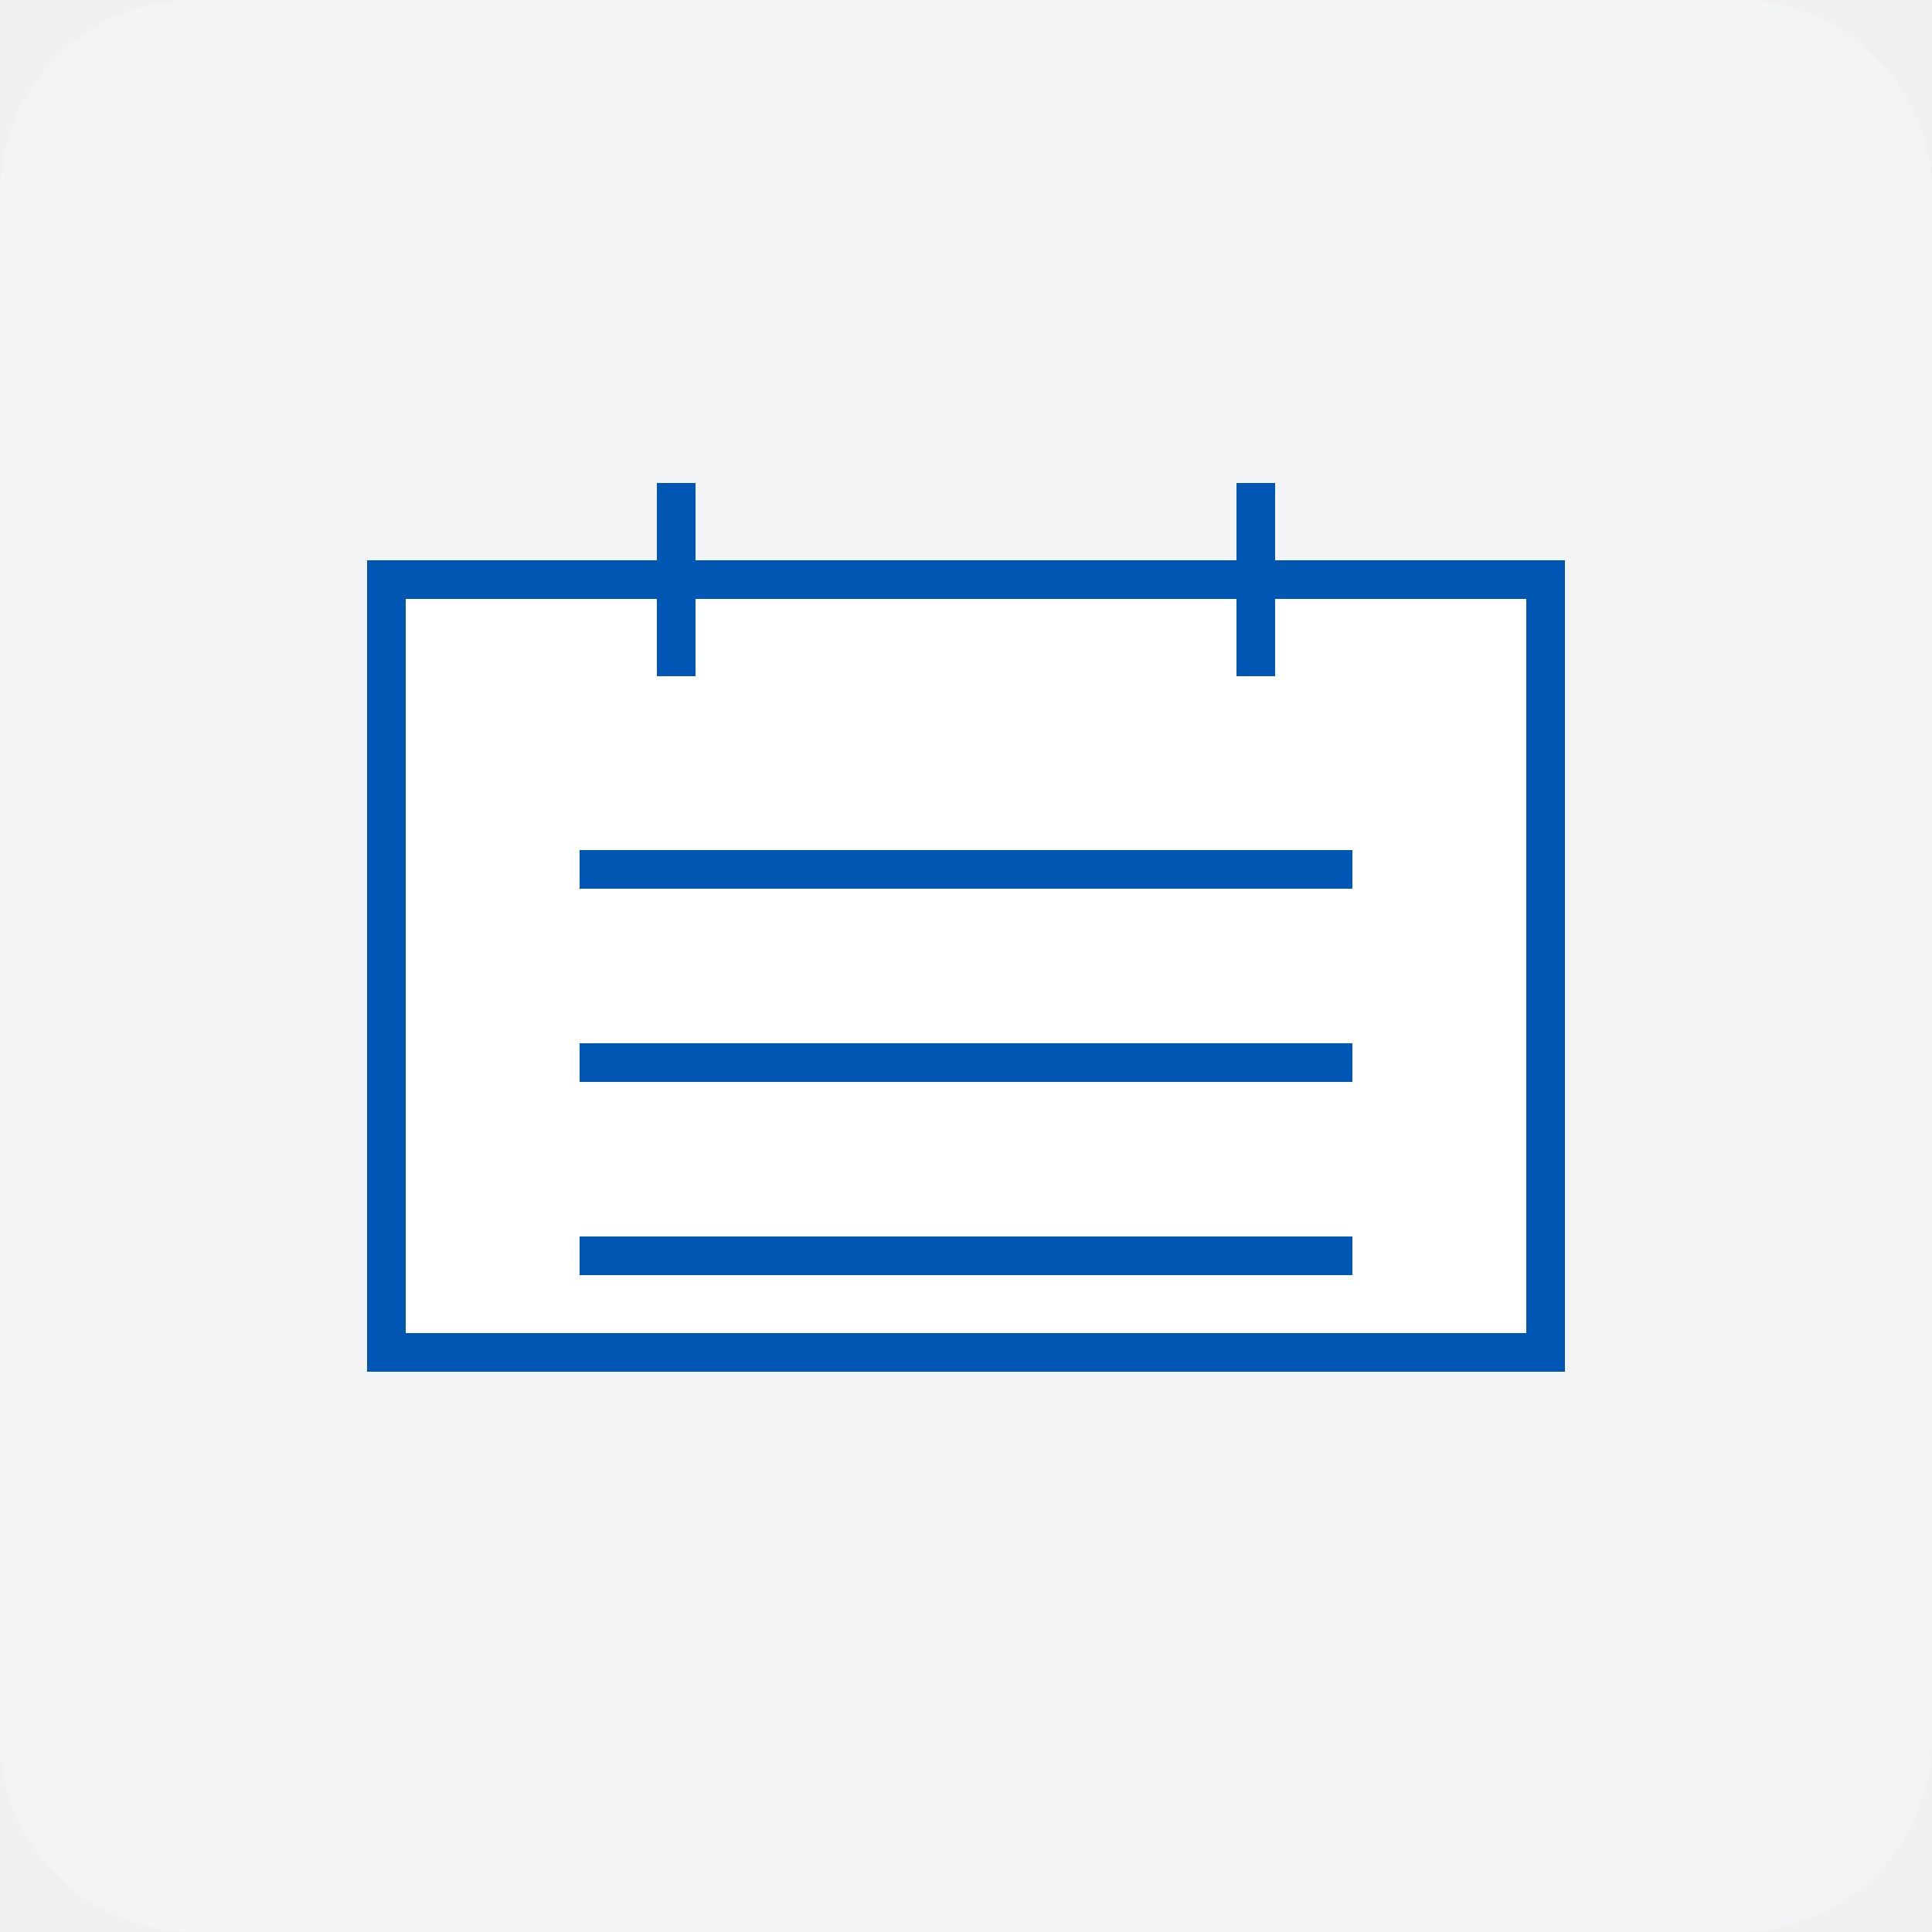
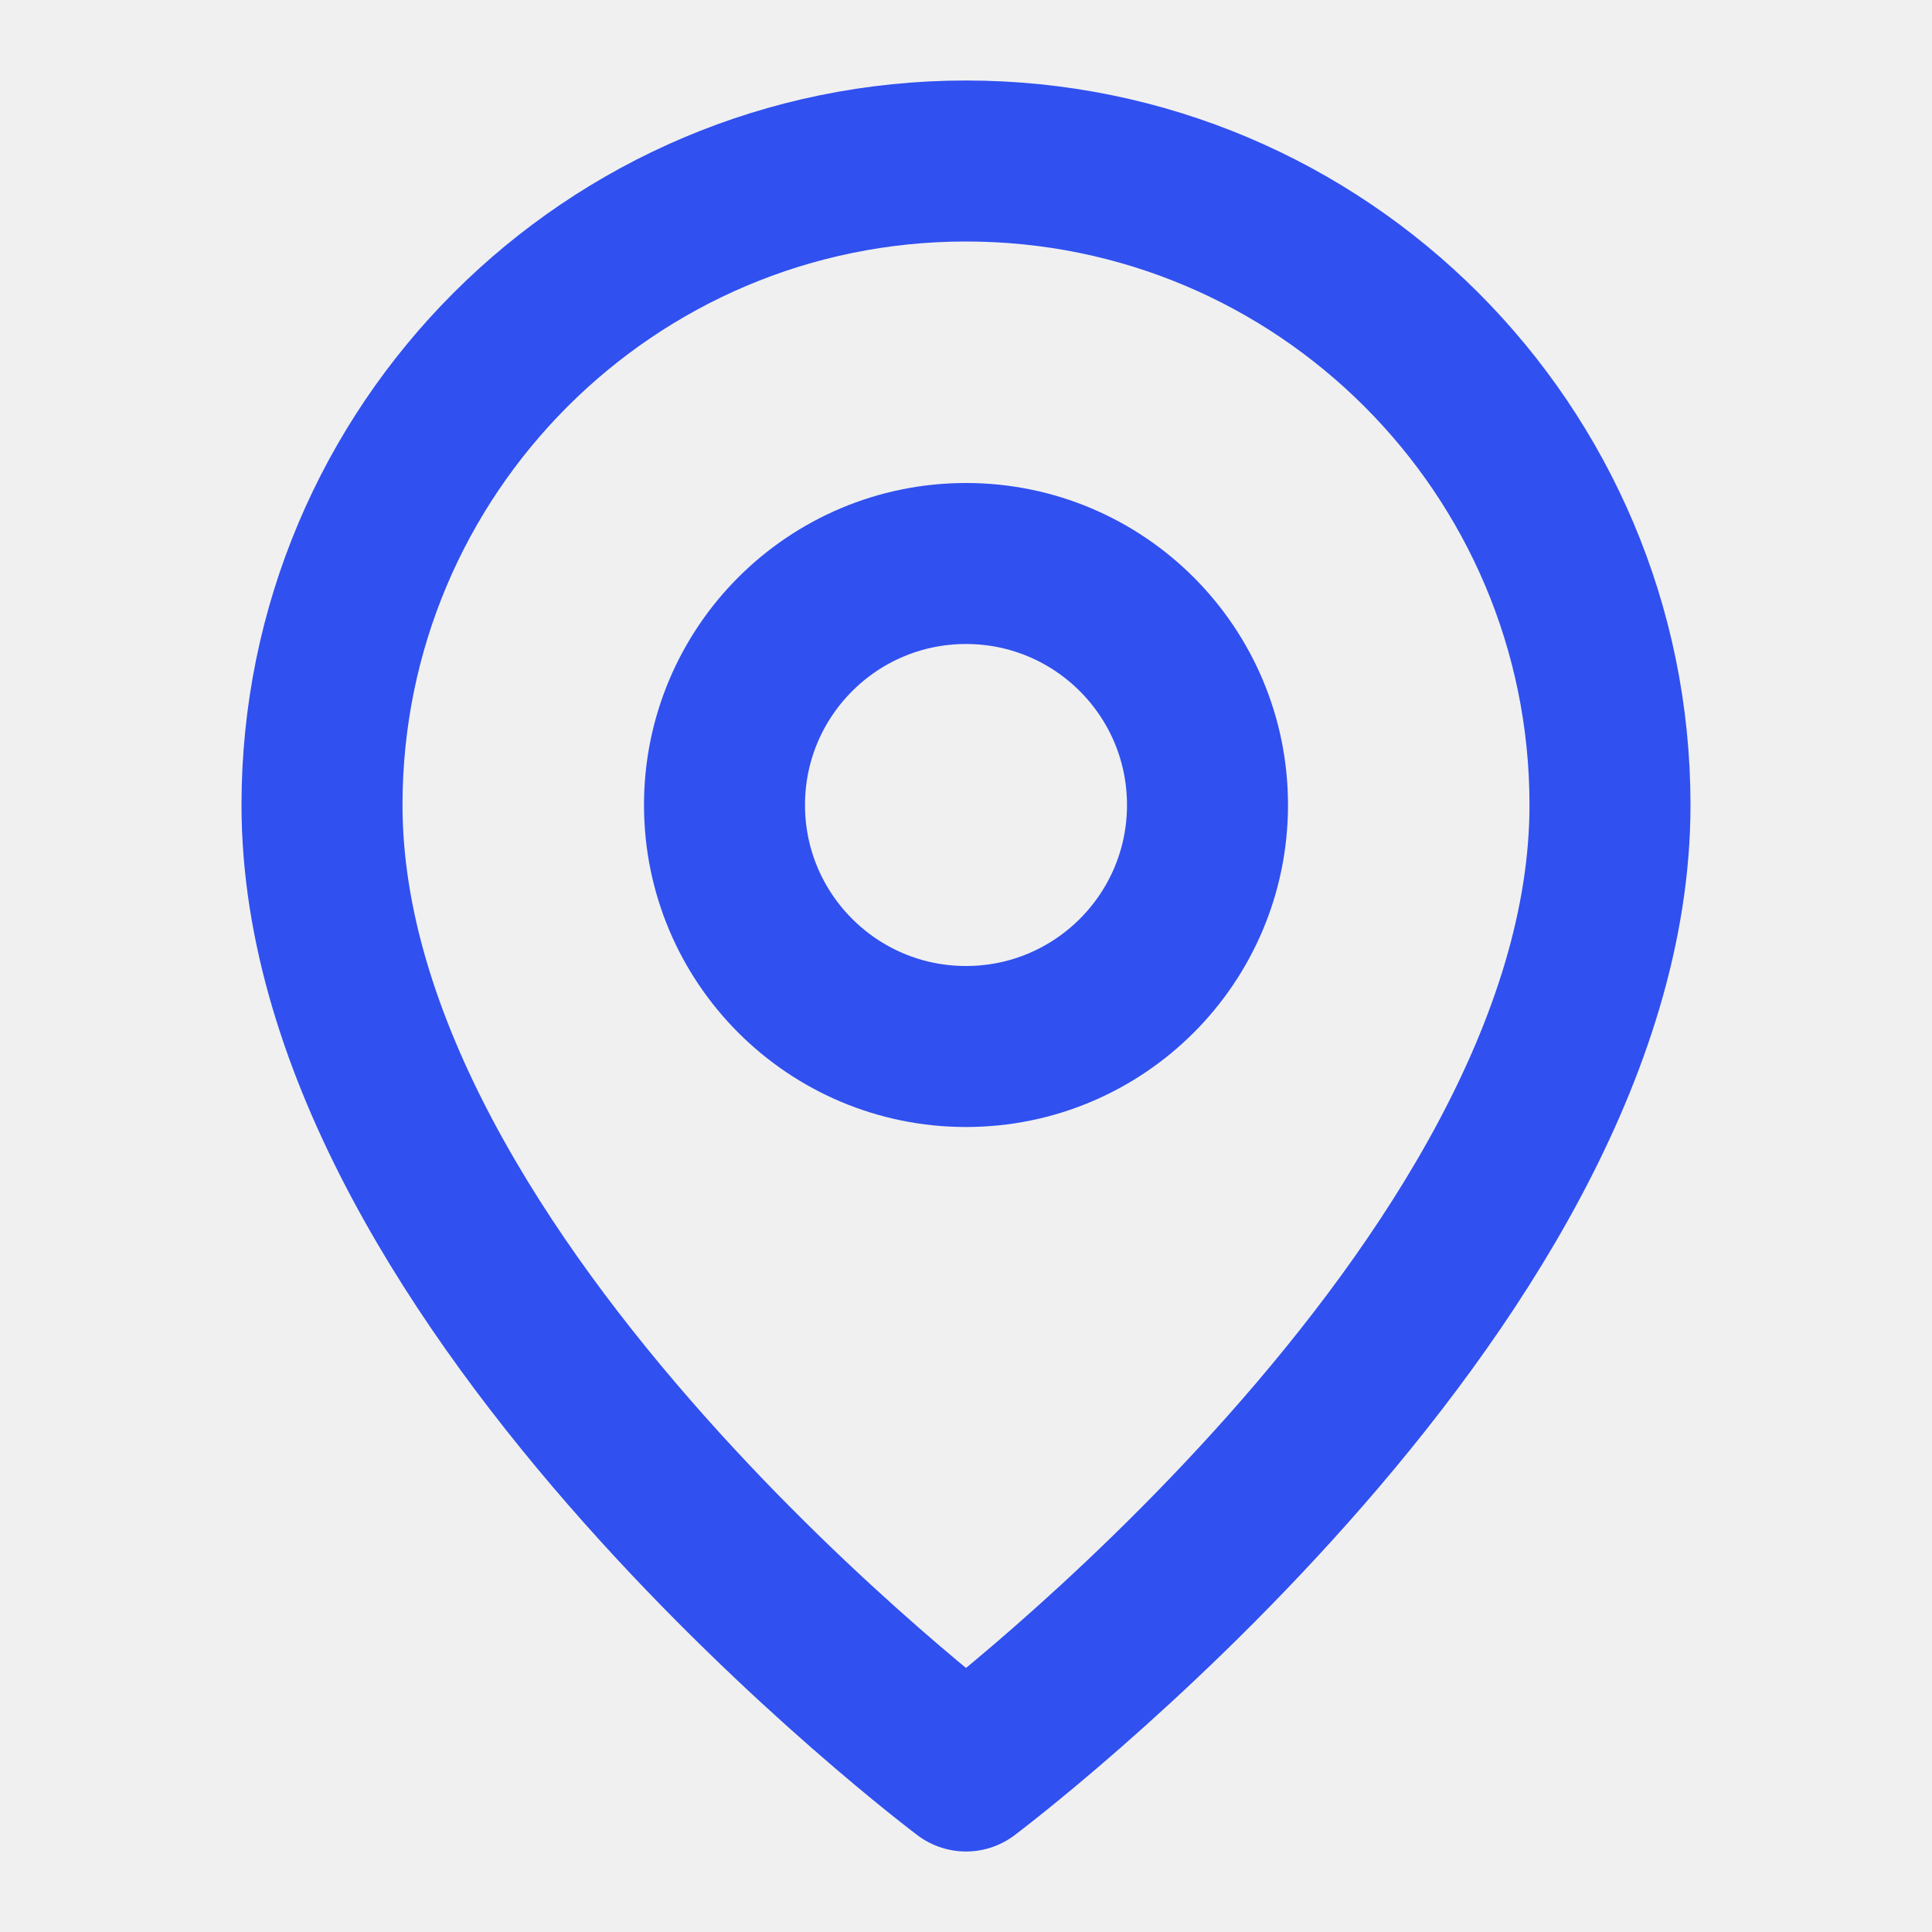
- <svg xmlns="http://www.w3.org/2000/svg" width="100" height="100" viewBox="0 0 100 100" fill="none">
-   <rect width="100" height="100" rx="10" fill="#f3f4f6" />
-   <path d="M20 30H80V70H20V30Z" fill="white" stroke="#0056b3" stroke-width="2" />
-   <path d="M35 25V35M65 25V35" stroke="#0056b3" stroke-width="2" />
-   <path d="M30 45H70M30 55H70M30 65H70" stroke="#0056b3" stroke-width="2" />
+ <svg xmlns="http://www.w3.org/2000/svg" width="100" height="100" viewBox="0 0 24 24" fill="none" stroke="#3050F0" stroke-width="2" stroke-linecap="round" stroke-linejoin="round">
+   <path d="M20 10c0 6-8 12-8 12s-8-6-8-12a8 8 0 0 1 16 0Z" />
+   <circle cx="12" cy="10" r="3" />
</svg>
